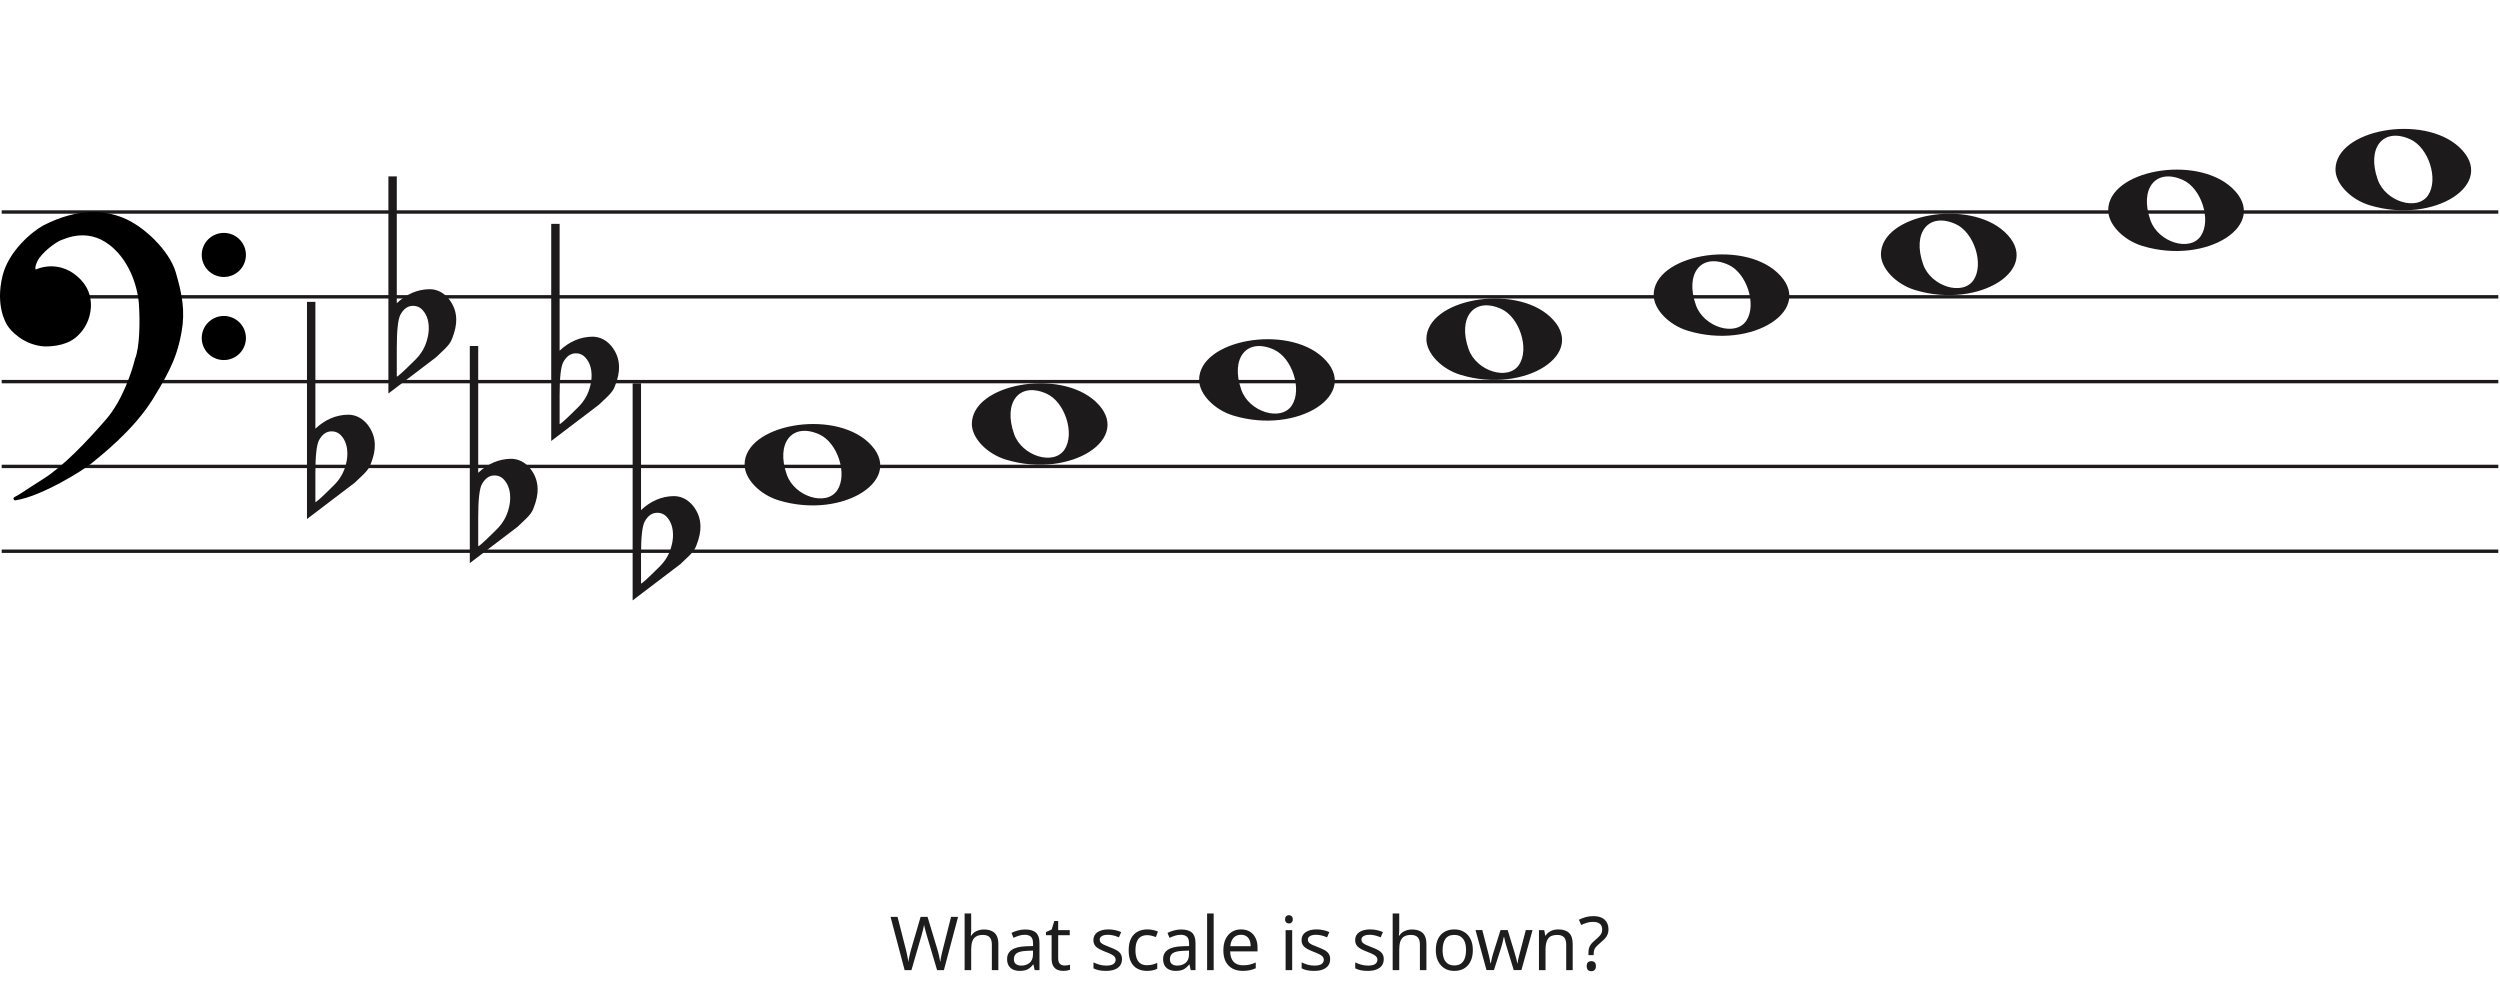
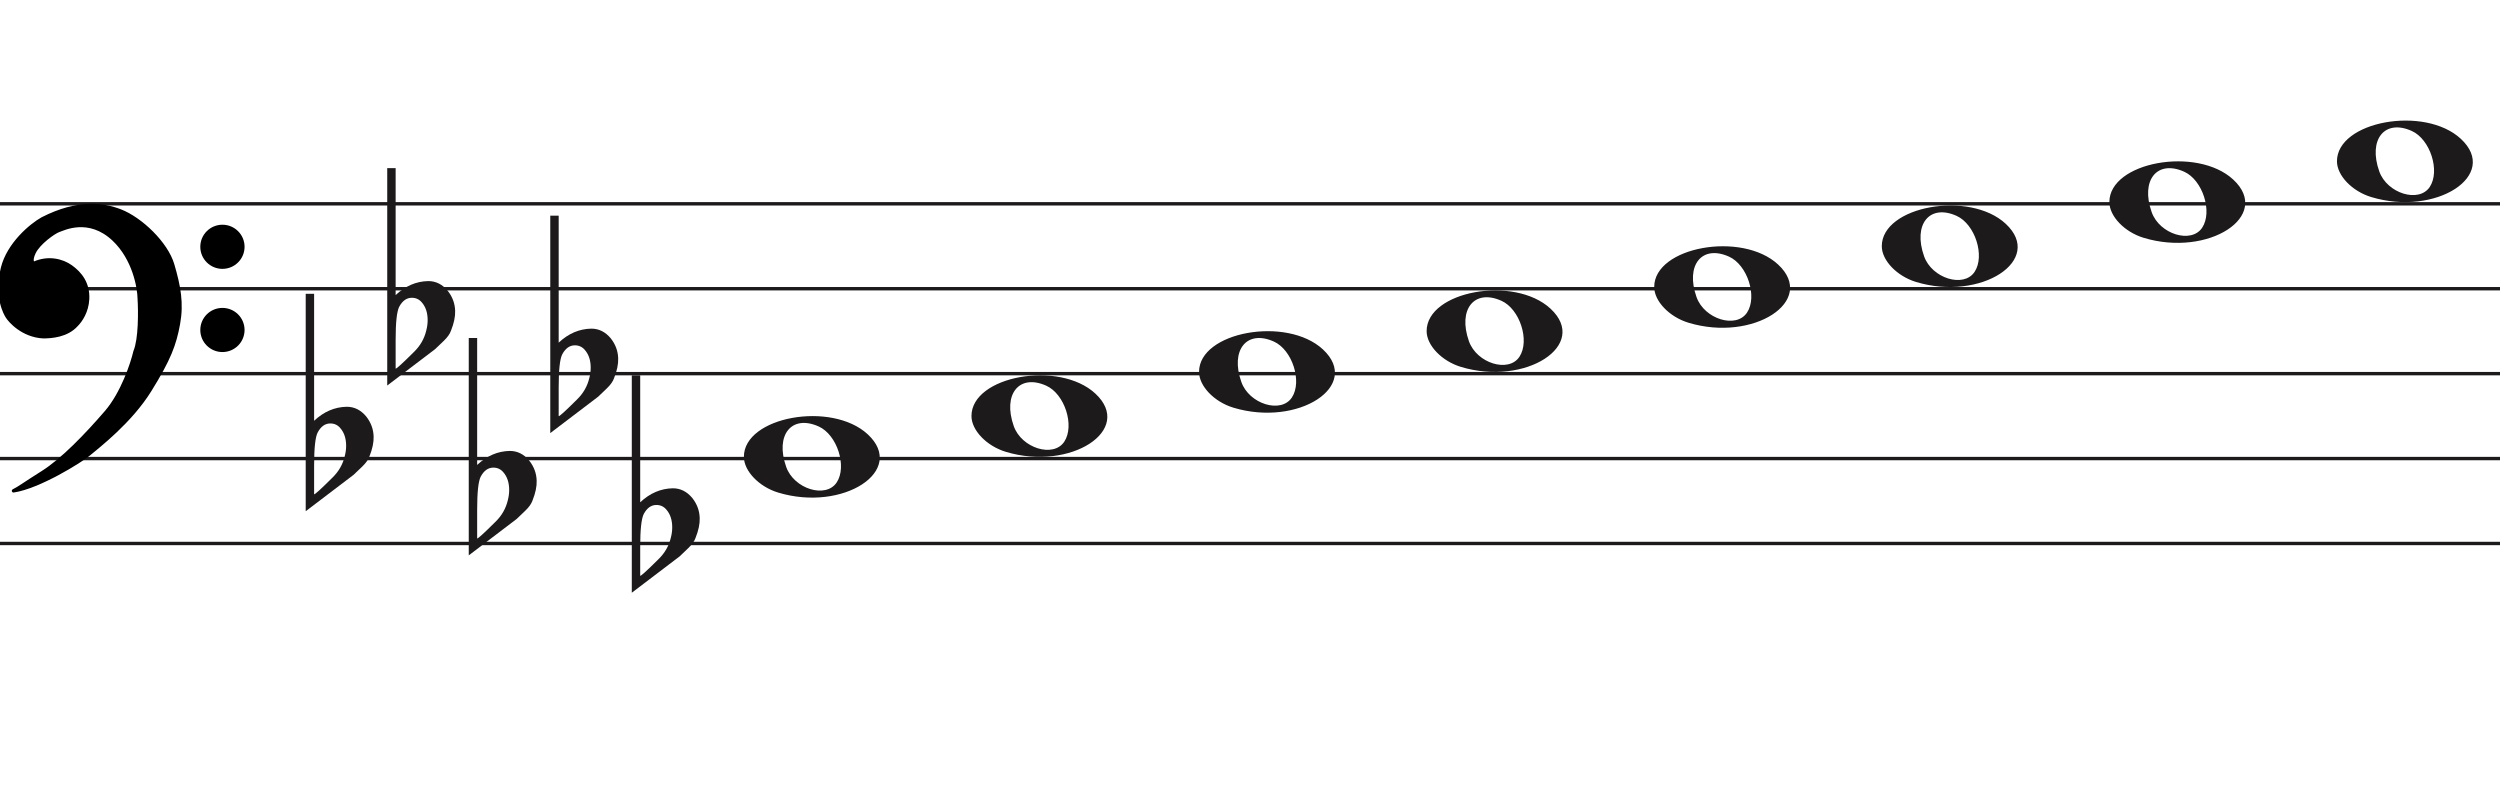
- <svg xmlns="http://www.w3.org/2000/svg" width="737" height="290" viewBox="0 0 737 290" fill="none">
+ <svg xmlns="http://www.w3.org/2000/svg" width="736" height="236" viewBox="0.5 2.5 736 236" fill="none">
  <line x1="0.5" y1="62.5" x2="736.5" y2="62.5" stroke="#1C1A1A" />
  <line x1="0.5" y1="87.5" x2="736.5" y2="87.5" stroke="#1C1A1A" />
  <line x1="0.5" y1="112.5" x2="736.5" y2="112.5" stroke="#1C1A1A" />
  <line x1="0.5" y1="137.5" x2="736.5" y2="137.5" stroke="#1C1A1A" />
  <line x1="0.5" y1="162.5" x2="736.5" y2="162.5" stroke="#1C1A1A" />
  <path d="M363.597 122.514C357.953 120.805 353.5 116.161 353.5 111.984C353.5 100.16 379.313 95.481 389.973 105.372C401.5 116.069 382.688 128.295 363.597 122.514H363.597ZM380.815 119.544C383.955 114.829 380.953 105.486 375.513 103.048C367.525 99.467 362.629 105.569 365.956 114.959C368.257 121.453 377.619 124.343 380.815 119.544Z" fill="#1C1A1A" />
  <path d="M296.597 135.514C290.953 133.805 286.5 129.161 286.5 124.984C286.5 113.16 312.313 108.481 322.973 118.372C334.5 129.069 315.688 141.295 296.597 135.514H296.597ZM313.815 132.544C316.955 127.829 313.953 118.486 308.513 116.048C300.525 112.467 295.629 118.569 298.956 127.959C301.257 134.453 310.619 137.343 313.815 132.544Z" fill="#1C1A1A" />
  <path d="M229.597 147.514C223.953 145.805 219.5 141.161 219.5 136.984C219.5 125.16 245.313 120.481 255.973 130.372C267.5 141.069 248.688 153.295 229.597 147.514H229.597ZM246.815 144.544C249.955 139.829 246.953 130.486 241.513 128.048C233.525 124.467 228.629 130.569 231.956 139.959C234.257 146.453 243.619 149.343 246.815 144.544Z" fill="#1C1A1A" />
  <path d="M430.597 110.514C424.953 108.805 420.5 104.161 420.5 99.984C420.5 88.16 446.313 83.481 456.973 93.373C468.5 104.069 449.688 116.295 430.597 110.514H430.597ZM447.815 107.544C450.955 102.829 447.953 93.486 442.513 91.048C434.525 87.467 429.629 93.569 432.956 102.959C435.257 109.453 444.619 112.343 447.815 107.544Z" fill="#1C1A1A" />
  <path d="M698.597 60.514C692.953 58.805 688.5 54.161 688.5 49.984C688.5 38.16 714.313 33.481 724.973 43.373C736.5 54.069 717.688 66.295 698.597 60.514H698.597ZM715.815 57.544C718.955 52.829 715.953 43.486 710.513 41.048C702.525 37.467 697.629 43.569 700.956 52.959C703.257 59.453 712.619 62.343 715.815 57.544Z" fill="#1C1A1A" />
  <path d="M631.597 72.514C625.953 70.805 621.5 66.161 621.5 61.984C621.5 50.16 647.313 45.481 657.973 55.373C669.5 66.069 650.688 78.295 631.597 72.514H631.597ZM648.815 69.544C651.955 64.829 648.953 55.486 643.513 53.048C635.525 49.467 630.629 55.569 633.956 64.959C636.257 71.453 645.619 74.343 648.815 69.544Z" fill="#1C1A1A" />
  <path d="M564.597 85.514C558.953 83.805 554.5 79.161 554.5 74.984C554.5 63.16 580.313 58.481 590.973 68.373C602.5 79.069 583.688 91.295 564.597 85.514H564.597ZM581.815 82.544C584.955 77.829 581.953 68.486 576.513 66.048C568.525 62.467 563.629 68.569 566.956 77.959C569.257 84.453 578.619 87.343 581.815 82.544Z" fill="#1C1A1A" />
  <path d="M497.597 97.514C491.953 95.805 487.5 91.161 487.5 86.984C487.5 75.16 513.313 70.481 523.973 80.373C535.5 91.069 516.688 103.295 497.597 97.514H497.597ZM514.815 94.544C517.955 89.829 514.953 80.486 509.513 78.048C501.525 74.467 496.629 80.569 499.956 89.959C502.257 96.453 511.619 99.343 514.815 94.544Z" fill="#1C1A1A" />
  <path d="M92.975 89V120.091C92.975 120.091 92.975 122.186 92.975 126.378C95.832 123.693 99.037 122.317 102.591 122.252C104.813 122.252 106.717 123.201 108.304 125.101C109.7 126.869 110.43 128.834 110.494 130.995C110.557 132.698 110.145 134.662 109.256 136.889C108.939 137.806 108.24 138.788 107.161 139.836C106.336 140.622 105.479 141.441 104.591 142.292C99.894 145.829 95.197 149.398 90.5 153V89H92.975V89ZM100.687 128.539C99.926 127.622 98.942 127.164 97.736 127.164C96.213 127.164 94.975 128.048 94.023 129.816C93.325 131.191 92.975 134.433 92.975 139.542V147.99C93.039 148.252 94.816 146.647 98.307 143.176C100.211 141.343 101.449 139.181 102.02 136.693C102.274 135.71 102.401 134.728 102.401 133.746C102.401 131.584 101.83 129.849 100.687 128.539" fill="#1C1A1A" />
  <path d="M116.975 52V83.091C116.975 83.091 116.975 85.186 116.975 89.378C119.832 86.693 123.037 85.317 126.591 85.252C128.813 85.252 130.717 86.201 132.304 88.101C133.7 89.869 134.43 91.834 134.494 93.995C134.557 95.698 134.145 97.662 133.256 99.889C132.939 100.806 132.24 101.788 131.161 102.836C130.336 103.622 129.479 104.441 128.591 105.292C123.894 108.829 119.197 112.398 114.5 116V52H116.975V52ZM124.687 91.539C123.926 90.622 122.942 90.164 121.736 90.164C120.212 90.164 118.975 91.048 118.023 92.816C117.324 94.191 116.975 97.433 116.975 102.542V110.99C117.039 111.252 118.816 109.647 122.307 106.176C124.211 104.343 125.449 102.181 126.02 99.693C126.274 98.71 126.401 97.728 126.401 96.746C126.401 94.584 125.83 92.849 124.687 91.539" fill="#1C1A1A" />
  <path d="M140.975 102V133.091C140.975 133.091 140.975 135.186 140.975 139.378C143.832 136.693 147.037 135.317 150.591 135.252C152.813 135.252 154.717 136.201 156.304 138.101C157.7 139.869 158.43 141.834 158.494 143.995C158.557 145.698 158.145 147.662 157.256 149.889C156.939 150.806 156.24 151.788 155.161 152.836C154.336 153.622 153.479 154.441 152.591 155.292C147.894 158.829 143.197 162.398 138.5 166V102H140.975V102ZM148.687 141.539C147.926 140.622 146.942 140.164 145.736 140.164C144.212 140.164 142.975 141.048 142.023 142.816C141.324 144.191 140.975 147.433 140.975 152.542V160.99C141.039 161.252 142.816 159.647 146.307 156.176C148.211 154.343 149.449 152.181 150.02 149.693C150.274 148.71 150.401 147.728 150.401 146.746C150.401 144.584 149.83 142.849 148.687 141.539" fill="#1C1A1A" />
  <path d="M164.975 66V97.091C164.975 97.091 164.975 99.186 164.975 103.378C167.832 100.693 171.037 99.317 174.591 99.252C176.813 99.252 178.717 100.201 180.304 102.101C181.7 103.869 182.43 105.834 182.494 107.995C182.557 109.698 182.145 111.662 181.256 113.889C180.939 114.806 180.24 115.788 179.161 116.836C178.336 117.622 177.479 118.441 176.591 119.292C171.894 122.829 167.197 126.398 162.5 130V66H164.975V66ZM172.687 105.539C171.926 104.622 170.942 104.164 169.736 104.164C168.212 104.164 166.975 105.048 166.023 106.816C165.324 108.191 164.975 111.433 164.975 116.542V124.99C165.039 125.252 166.816 123.647 170.307 120.176C172.211 118.343 173.449 116.181 174.02 113.693C174.274 112.71 174.401 111.728 174.401 110.746C174.401 108.584 173.83 106.849 172.687 105.539" fill="#1C1A1A" />
  <path d="M188.975 113V144.091C188.975 144.091 188.975 146.186 188.975 150.378C191.832 147.693 195.037 146.317 198.591 146.252C200.813 146.252 202.717 147.201 204.304 149.101C205.7 150.869 206.43 152.834 206.494 154.995C206.557 156.698 206.145 158.662 205.256 160.889C204.939 161.806 204.24 162.788 203.161 163.836C202.336 164.622 201.479 165.441 200.591 166.292C195.894 169.829 191.197 173.398 186.5 177V113H188.975V113ZM196.687 152.539C195.926 151.622 194.942 151.164 193.736 151.164C192.212 151.164 190.975 152.048 190.023 153.816C189.324 155.191 188.975 158.433 188.975 163.542V171.99C189.039 172.252 190.816 170.647 194.307 167.176C196.211 165.343 197.449 163.181 198.02 160.693C198.274 159.71 198.401 158.728 198.401 157.746C198.401 155.584 197.83 153.849 196.687 152.539" fill="#1C1A1A" />
  <path d="M26.623 136.24C24.296 138.193 11.97 145.891 4.476 147C6.602 145.891 7.273 145.225 13.089 141.565C18.806 137.967 25.84 130.694 31.768 123.817C36.51 118.315 39.411 109.619 40.268 105.959C41.789 102.32 41.722 94.164 41.499 90.54C41.461 87.028 39.91 78.605 34.005 73.014C26.623 66.026 19.129 69.909 17.787 70.352C16.444 70.796 11.858 74.013 10.516 76.897C9.443 79.204 10.069 79.929 10.516 80.003C14.773 78.117 18.85 79.2 21.372 81.001C24.168 82.998 26.517 85.993 26.294 90.54C26.115 94.179 24.324 96.863 22.982 98.194C20.186 101.3 15.699 101.633 13.201 101.633C7.161 101.3 3.365 96.974 2.575 95.643C2.246 95.088 -0.892 90.097 1.233 81.445C2.981 74.326 9.659 68.763 12.977 66.914C23.603 61.478 31.097 62.73 35.906 64.584C41.946 66.914 49.49 74.124 51.341 80.446C53.193 86.769 54.138 91.76 53.019 97.861C51.901 103.962 50.335 108.177 44.63 117.384C38.926 126.59 29.531 133.8 26.623 136.24Z" fill="black" />
  <path d="M4.476 147L4.245 146.557C4.029 146.67 3.925 146.922 4.001 147.154C4.076 147.387 4.308 147.53 4.55 147.495L4.476 147ZM26.623 136.24L26.301 135.857V135.857L26.623 136.24ZM44.63 117.384L45.056 117.647V117.647L44.63 117.384ZM51.341 80.446L51.821 80.306V80.306L51.341 80.446ZM35.906 64.584L36.086 64.118V64.118L35.906 64.584ZM12.977 66.914L12.749 66.469L12.741 66.473L12.734 66.477L12.977 66.914ZM1.233 81.445L1.718 81.564V81.564L1.233 81.445ZM2.575 95.643L2.145 95.898H2.145L2.575 95.643ZM13.201 101.633L13.173 102.132L13.187 102.133H13.201V101.633ZM22.982 98.194L22.63 97.839L22.62 97.849L22.61 97.859L22.982 98.194ZM26.294 90.54L25.794 90.516V90.516L26.294 90.54ZM21.372 81.001L21.663 80.594V80.594L21.372 81.001ZM10.516 80.003L10.435 80.496L10.582 80.52L10.719 80.46L10.516 80.003ZM10.516 76.897L10.97 77.108V77.108L10.516 76.897ZM17.787 70.352L17.943 70.827V70.827L17.787 70.352ZM34.005 73.014L33.661 73.378L34.005 73.014ZM41.499 90.54L40.999 90.546L40.999 90.558L41 90.571L41.499 90.54ZM40.268 105.959L39.807 105.766L39.791 105.804L39.781 105.845L40.268 105.959ZM31.768 123.817L31.389 123.491V123.491L31.768 123.817ZM13.089 141.565L13.355 141.988L13.089 141.565ZM4.476 147L4.55 147.495C8.389 146.926 13.41 144.687 17.723 142.377C22.042 140.065 25.741 137.633 26.944 136.624L26.623 136.24L26.301 135.857C25.178 136.8 21.55 139.194 17.251 141.496C12.947 143.8 8.058 145.964 4.403 146.505L4.476 147ZM26.623 136.24L26.944 136.624C29.828 134.204 39.299 126.937 45.056 117.647L44.63 117.384L44.205 117.12C38.553 126.243 29.234 133.397 26.301 135.857L26.623 136.24ZM44.63 117.384L45.056 117.647C50.782 108.405 52.378 104.131 53.511 97.951L53.019 97.861L52.527 97.771C51.423 103.792 49.888 107.949 44.205 117.12L44.63 117.384ZM53.019 97.861L53.511 97.951C54.65 91.736 53.68 86.655 51.821 80.306L51.341 80.446L50.861 80.587C52.705 86.883 53.625 91.785 52.527 97.771L53.019 97.861ZM51.341 80.446L51.821 80.306C50.863 77.034 48.453 73.581 45.549 70.665C42.642 67.747 39.189 65.315 36.086 64.118L35.906 64.584L35.726 65.051C38.663 66.183 42.002 68.521 44.84 71.371C47.681 74.223 49.968 77.536 50.861 80.587L51.341 80.446ZM35.906 64.584L36.086 64.118C31.155 62.216 23.512 60.963 12.749 66.469L12.977 66.914L13.205 67.359C23.693 61.994 31.038 63.243 35.726 65.051L35.906 64.584ZM12.977 66.914L12.734 66.477C11.025 67.429 8.484 69.316 6.147 71.865C3.811 74.414 1.648 77.657 0.747 81.325L1.233 81.445L1.718 81.564C2.565 78.114 4.615 75.016 6.885 72.541C9.153 70.066 11.611 68.247 13.22 67.35L12.977 66.914ZM1.233 81.445L0.747 81.325C-1.421 90.156 1.782 95.286 2.145 95.898L2.575 95.643L3.005 95.388C2.71 94.89 -0.362 90.037 1.718 81.564L1.233 81.445ZM2.575 95.643L2.145 95.898C2.579 96.63 3.776 98.094 5.628 99.419C7.489 100.75 10.037 101.959 13.173 102.132L13.201 101.633L13.228 101.133C10.324 100.973 7.955 99.854 6.21 98.606C4.457 97.352 3.361 95.987 3.005 95.388L2.575 95.643ZM13.201 101.633V102.133C15.703 102.133 20.398 101.811 23.353 98.528L22.982 98.194L22.61 97.859C19.973 100.789 15.695 101.133 13.201 101.133V101.633ZM22.982 98.194L23.334 98.549C24.744 97.151 26.607 94.354 26.793 90.565L26.294 90.54L25.794 90.516C25.623 94.003 23.904 96.575 22.63 97.839L22.982 98.194ZM26.294 90.54L26.793 90.565C27.028 85.794 24.548 82.654 21.663 80.594L21.372 81.001L21.082 81.408C23.789 83.341 26.007 86.191 25.794 90.516L26.294 90.54ZM21.372 81.001L21.663 80.594C19.021 78.707 14.757 77.577 10.314 79.546L10.516 80.003L10.719 80.46C14.789 78.657 18.68 79.693 21.082 81.408L21.372 81.001ZM10.516 80.003L10.598 79.509C10.597 79.509 10.575 79.505 10.545 79.473C10.516 79.441 10.465 79.366 10.439 79.207C10.385 78.873 10.45 78.225 10.97 77.108L10.516 76.897L10.063 76.686C9.509 77.876 9.35 78.744 9.452 79.368C9.559 80.023 9.966 80.418 10.435 80.496L10.516 80.003ZM10.516 76.897L10.97 77.108C11.592 75.771 13.001 74.304 14.469 73.096C15.195 72.498 15.92 71.976 16.542 71.578C17.176 71.173 17.67 70.917 17.943 70.827L17.787 70.352L17.63 69.878C17.232 70.009 16.649 70.322 16.004 70.735C15.347 71.156 14.589 71.701 13.834 72.323C12.338 73.555 10.783 75.139 10.063 76.686L10.516 76.897ZM17.787 70.352L17.943 70.827C18.683 70.583 20.782 69.544 23.656 69.396C26.498 69.25 30.079 69.987 33.661 73.378L34.005 73.014L34.348 72.651C30.548 69.054 26.692 68.238 23.605 68.397C20.552 68.554 18.233 69.678 17.63 69.878L17.787 70.352ZM34.005 73.014L33.661 73.378C39.432 78.84 40.962 87.108 40.999 90.546L41.499 90.54L41.999 90.535C41.961 86.947 40.389 78.37 34.348 72.651L34.005 73.014ZM41.499 90.54L41 90.571C41.111 92.367 41.183 95.294 41.038 98.219C40.893 101.166 40.531 104.035 39.807 105.766L40.268 105.959L40.73 106.151C41.527 104.244 41.892 101.216 42.037 98.269C42.184 95.3 42.111 92.337 41.998 90.51L41.499 90.54ZM40.268 105.959L39.781 105.845C38.931 109.476 36.053 118.079 31.389 123.491L31.768 123.817L32.146 124.144C36.967 118.551 39.891 109.762 40.755 106.073L40.268 105.959ZM31.768 123.817L31.389 123.491C25.461 130.368 18.47 137.587 12.822 141.142L13.089 141.565L13.355 141.988C19.142 138.346 26.218 131.021 32.146 124.144L31.768 123.817ZM13.089 141.565L12.822 141.142C9.909 142.975 8.283 144.059 7.124 144.821C5.967 145.581 5.285 146.014 4.245 146.557L4.476 147L4.708 147.443C5.793 146.877 6.509 146.422 7.673 145.657C8.834 144.894 10.452 143.815 13.355 141.988L13.089 141.565Z" fill="black" />
  <ellipse cx="65.985" cy="75.156" rx="6.515" ry="6.498" fill="black" />
  <ellipse cx="65.985" cy="99.646" rx="6.515" ry="6.498" fill="black" />
-   <path d="M282.44 270.292L278.26 286H276.258L273.2 275.704C273.112 275.396 273.024 275.081 272.936 274.758C272.848 274.435 272.767 274.127 272.694 273.834C272.62 273.541 272.554 273.291 272.496 273.086C272.452 272.866 272.422 272.705 272.408 272.602C272.393 272.705 272.364 272.866 272.32 273.086C272.29 273.291 272.239 273.541 272.166 273.834C272.092 274.127 272.012 274.443 271.924 274.78C271.85 275.103 271.762 275.433 271.66 275.77L268.69 286H266.688L262.53 270.292H264.598L267.04 279.884C267.128 280.221 267.208 280.559 267.282 280.896C267.355 281.219 267.421 281.541 267.48 281.864C267.553 282.172 267.612 282.473 267.656 282.766C267.7 283.059 267.744 283.345 267.788 283.624C267.832 283.331 267.876 283.03 267.92 282.722C267.978 282.414 268.044 282.099 268.118 281.776C268.191 281.439 268.272 281.101 268.36 280.764C268.448 280.427 268.536 280.097 268.624 279.774L271.396 270.292H273.442L276.324 279.84C276.426 280.177 276.522 280.522 276.61 280.874C276.698 281.211 276.778 281.541 276.852 281.864C276.925 282.187 276.984 282.502 277.028 282.81C277.086 283.103 277.138 283.375 277.182 283.624C277.226 283.257 277.284 282.876 277.358 282.48C277.431 282.069 277.519 281.644 277.622 281.204C277.724 280.764 277.834 280.317 277.952 279.862L280.372 270.292H282.44ZM286.305 274.186C286.305 274.465 286.29 274.751 286.261 275.044C286.246 275.337 286.224 275.601 286.195 275.836H286.327C286.576 275.425 286.892 275.088 287.273 274.824C287.654 274.56 288.08 274.362 288.549 274.23C289.018 274.083 289.502 274.01 290.001 274.01C290.954 274.01 291.746 274.164 292.377 274.472C293.022 274.765 293.506 275.227 293.829 275.858C294.152 276.489 294.313 277.31 294.313 278.322V286H292.399V278.454C292.399 277.501 292.186 276.789 291.761 276.32C291.336 275.851 290.668 275.616 289.759 275.616C288.879 275.616 288.19 275.785 287.691 276.122C287.192 276.445 286.833 276.929 286.613 277.574C286.408 278.205 286.305 278.982 286.305 279.906V286H284.369V269.28H286.305V274.186ZM302.215 274.01C303.652 274.01 304.715 274.325 305.405 274.956C306.094 275.587 306.439 276.591 306.439 277.97V286H305.031L304.657 284.328H304.569C304.231 284.753 303.879 285.113 303.513 285.406C303.161 285.685 302.75 285.89 302.281 286.022C301.826 286.154 301.269 286.22 300.609 286.22C299.905 286.22 299.267 286.095 298.695 285.846C298.137 285.597 297.697 285.215 297.375 284.702C297.052 284.174 296.891 283.514 296.891 282.722C296.891 281.549 297.353 280.647 298.277 280.016C299.201 279.371 300.623 279.019 302.545 278.96L304.547 278.894V278.19C304.547 277.207 304.334 276.525 303.909 276.144C303.483 275.763 302.882 275.572 302.105 275.572C301.489 275.572 300.902 275.667 300.345 275.858C299.787 276.034 299.267 276.239 298.783 276.474L298.189 275.022C298.702 274.743 299.311 274.509 300.015 274.318C300.719 274.113 301.452 274.01 302.215 274.01ZM302.787 280.302C301.32 280.361 300.301 280.595 299.729 281.006C299.171 281.417 298.893 281.996 298.893 282.744C298.893 283.404 299.091 283.888 299.487 284.196C299.897 284.504 300.418 284.658 301.049 284.658C302.046 284.658 302.875 284.387 303.535 283.844C304.195 283.287 304.525 282.436 304.525 281.292V280.236L302.787 280.302ZM313.799 284.636C314.092 284.636 314.393 284.614 314.701 284.57C315.009 284.511 315.258 284.453 315.449 284.394V285.868C315.243 285.971 314.95 286.051 314.569 286.11C314.187 286.183 313.821 286.22 313.469 286.22C312.853 286.22 312.281 286.117 311.753 285.912C311.239 285.692 310.821 285.318 310.499 284.79C310.176 284.262 310.015 283.521 310.015 282.568V275.704H308.343V274.78L310.037 274.01L310.807 271.502H311.951V274.208H315.361V275.704H311.951V282.524C311.951 283.243 312.119 283.778 312.457 284.13C312.809 284.467 313.256 284.636 313.799 284.636ZM330.763 282.744C330.763 283.507 330.572 284.145 330.191 284.658C329.809 285.171 329.267 285.56 328.563 285.824C327.859 286.088 327.023 286.22 326.055 286.22C325.233 286.22 324.522 286.154 323.921 286.022C323.334 285.89 322.813 285.707 322.359 285.472V283.712C322.828 283.947 323.393 284.167 324.053 284.372C324.727 284.563 325.409 284.658 326.099 284.658C327.081 284.658 327.793 284.504 328.233 284.196C328.673 283.873 328.893 283.448 328.893 282.92C328.893 282.627 328.812 282.363 328.651 282.128C328.489 281.893 328.196 281.659 327.771 281.424C327.36 281.189 326.766 280.925 325.989 280.632C325.226 280.339 324.573 280.045 324.031 279.752C323.488 279.459 323.07 279.107 322.777 278.696C322.483 278.285 322.337 277.757 322.337 277.112C322.337 276.115 322.74 275.345 323.547 274.802C324.368 274.259 325.439 273.988 326.759 273.988C327.477 273.988 328.145 274.061 328.761 274.208C329.391 274.34 329.978 274.531 330.521 274.78L329.861 276.32C329.538 276.173 329.193 276.049 328.827 275.946C328.475 275.829 328.115 275.741 327.749 275.682C327.382 275.609 327.008 275.572 326.627 275.572C325.835 275.572 325.226 275.704 324.801 275.968C324.39 276.217 324.185 276.562 324.185 277.002C324.185 277.325 324.28 277.603 324.471 277.838C324.661 278.058 324.977 278.278 325.417 278.498C325.871 278.703 326.473 278.953 327.221 279.246C327.969 279.525 328.607 279.811 329.135 280.104C329.663 280.397 330.066 280.757 330.345 281.182C330.623 281.593 330.763 282.113 330.763 282.744ZM338.122 286.22C337.081 286.22 336.149 286.007 335.328 285.582C334.521 285.157 333.883 284.497 333.414 283.602C332.959 282.707 332.732 281.563 332.732 280.17C332.732 278.718 332.974 277.537 333.458 276.628C333.942 275.719 334.595 275.051 335.416 274.626C336.252 274.201 337.198 273.988 338.254 273.988C338.855 273.988 339.435 274.054 339.992 274.186C340.549 274.303 341.004 274.45 341.356 274.626L340.762 276.232C340.41 276.1 339.999 275.975 339.53 275.858C339.061 275.741 338.621 275.682 338.21 275.682C337.418 275.682 336.765 275.851 336.252 276.188C335.739 276.525 335.357 277.024 335.108 277.684C334.859 278.344 334.734 279.165 334.734 280.148C334.734 281.087 334.859 281.886 335.108 282.546C335.357 283.206 335.731 283.705 336.23 284.042C336.729 284.379 337.352 284.548 338.1 284.548C338.745 284.548 339.31 284.482 339.794 284.35C340.293 284.218 340.747 284.057 341.158 283.866V285.582C340.762 285.787 340.322 285.941 339.838 286.044C339.369 286.161 338.797 286.22 338.122 286.22ZM348.208 274.01C349.646 274.01 350.709 274.325 351.398 274.956C352.088 275.587 352.432 276.591 352.432 277.97V286H351.024L350.65 284.328H350.562C350.225 284.753 349.873 285.113 349.506 285.406C349.154 285.685 348.744 285.89 348.274 286.022C347.82 286.154 347.262 286.22 346.602 286.22C345.898 286.22 345.26 286.095 344.688 285.846C344.131 285.597 343.691 285.215 343.368 284.702C343.046 284.174 342.884 283.514 342.884 282.722C342.884 281.549 343.346 280.647 344.27 280.016C345.194 279.371 346.617 279.019 348.538 278.96L350.54 278.894V278.19C350.54 277.207 350.328 276.525 349.902 276.144C349.477 275.763 348.876 275.572 348.098 275.572C347.482 275.572 346.896 275.667 346.338 275.858C345.781 276.034 345.26 276.239 344.776 276.474L344.182 275.022C344.696 274.743 345.304 274.509 346.008 274.318C346.712 274.113 347.446 274.01 348.208 274.01ZM348.78 280.302C347.314 280.361 346.294 280.595 345.722 281.006C345.165 281.417 344.886 281.996 344.886 282.744C344.886 283.404 345.084 283.888 345.48 284.196C345.891 284.504 346.412 284.658 347.042 284.658C348.04 284.658 348.868 284.387 349.528 283.844C350.188 283.287 350.518 282.436 350.518 281.292V280.236L348.78 280.302ZM357.79 286H355.854V269.28H357.79V286ZM365.86 273.988C366.872 273.988 367.737 274.208 368.456 274.648C369.189 275.088 369.747 275.711 370.128 276.518C370.524 277.31 370.722 278.241 370.722 279.312V280.478H362.648C362.677 281.813 363.015 282.832 363.66 283.536C364.32 284.225 365.237 284.57 366.41 284.57C367.158 284.57 367.818 284.504 368.39 284.372C368.977 284.225 369.578 284.02 370.194 283.756V285.45C369.593 285.714 368.999 285.905 368.412 286.022C367.825 286.154 367.129 286.22 366.322 286.22C365.207 286.22 364.217 285.993 363.352 285.538C362.501 285.083 361.834 284.409 361.35 283.514C360.881 282.605 360.646 281.497 360.646 280.192C360.646 278.901 360.859 277.794 361.284 276.87C361.724 275.946 362.333 275.235 363.11 274.736C363.902 274.237 364.819 273.988 365.86 273.988ZM365.838 275.572C364.914 275.572 364.181 275.873 363.638 276.474C363.11 277.061 362.795 277.882 362.692 278.938H368.698C368.698 278.263 368.595 277.677 368.39 277.178C368.185 276.679 367.869 276.291 367.444 276.012C367.033 275.719 366.498 275.572 365.838 275.572ZM380.935 274.208V286H378.999V274.208H380.935ZM379.989 269.786C380.282 269.786 380.539 269.889 380.759 270.094C380.994 270.285 381.111 270.593 381.111 271.018C381.111 271.429 380.994 271.737 380.759 271.942C380.539 272.147 380.282 272.25 379.989 272.25C379.666 272.25 379.395 272.147 379.175 271.942C378.955 271.737 378.845 271.429 378.845 271.018C378.845 270.593 378.955 270.285 379.175 270.094C379.395 269.889 379.666 269.786 379.989 269.786ZM392.129 282.744C392.129 283.507 391.938 284.145 391.557 284.658C391.176 285.171 390.633 285.56 389.929 285.824C389.225 286.088 388.389 286.22 387.421 286.22C386.6 286.22 385.888 286.154 385.287 286.022C384.7 285.89 384.18 285.707 383.725 285.472V283.712C384.194 283.947 384.759 284.167 385.419 284.372C386.094 284.563 386.776 284.658 387.465 284.658C388.448 284.658 389.159 284.504 389.599 284.196C390.039 283.873 390.259 283.448 390.259 282.92C390.259 282.627 390.178 282.363 390.017 282.128C389.856 281.893 389.562 281.659 389.137 281.424C388.726 281.189 388.132 280.925 387.355 280.632C386.592 280.339 385.94 280.045 385.397 279.752C384.854 279.459 384.436 279.107 384.143 278.696C383.85 278.285 383.703 277.757 383.703 277.112C383.703 276.115 384.106 275.345 384.913 274.802C385.734 274.259 386.805 273.988 388.125 273.988C388.844 273.988 389.511 274.061 390.127 274.208C390.758 274.34 391.344 274.531 391.887 274.78L391.227 276.32C390.904 276.173 390.56 276.049 390.193 275.946C389.841 275.829 389.482 275.741 389.115 275.682C388.748 275.609 388.374 275.572 387.993 275.572C387.201 275.572 386.592 275.704 386.167 275.968C385.756 276.217 385.551 276.562 385.551 277.002C385.551 277.325 385.646 277.603 385.837 277.838C386.028 278.058 386.343 278.278 386.783 278.498C387.238 278.703 387.839 278.953 388.587 279.246C389.335 279.525 389.973 279.811 390.501 280.104C391.029 280.397 391.432 280.757 391.711 281.182C391.99 281.593 392.129 282.113 392.129 282.744ZM407.931 282.744C407.931 283.507 407.74 284.145 407.359 284.658C406.978 285.171 406.435 285.56 405.731 285.824C405.027 286.088 404.191 286.22 403.223 286.22C402.402 286.22 401.69 286.154 401.089 286.022C400.502 285.89 399.982 285.707 399.527 285.472V283.712C399.996 283.947 400.561 284.167 401.221 284.372C401.896 284.563 402.578 284.658 403.267 284.658C404.25 284.658 404.961 284.504 405.401 284.196C405.841 283.873 406.061 283.448 406.061 282.92C406.061 282.627 405.98 282.363 405.819 282.128C405.658 281.893 405.364 281.659 404.939 281.424C404.528 281.189 403.934 280.925 403.157 280.632C402.394 280.339 401.742 280.045 401.199 279.752C400.656 279.459 400.238 279.107 399.945 278.696C399.652 278.285 399.505 277.757 399.505 277.112C399.505 276.115 399.908 275.345 400.715 274.802C401.536 274.259 402.607 273.988 403.927 273.988C404.646 273.988 405.313 274.061 405.929 274.208C406.56 274.34 407.146 274.531 407.689 274.78L407.029 276.32C406.706 276.173 406.362 276.049 405.995 275.946C405.643 275.829 405.284 275.741 404.917 275.682C404.55 275.609 404.176 275.572 403.795 275.572C403.003 275.572 402.394 275.704 401.969 275.968C401.558 276.217 401.353 276.562 401.353 277.002C401.353 277.325 401.448 277.603 401.639 277.838C401.83 278.058 402.145 278.278 402.585 278.498C403.04 278.703 403.641 278.953 404.389 279.246C405.137 279.525 405.775 279.811 406.303 280.104C406.831 280.397 407.234 280.757 407.513 281.182C407.792 281.593 407.931 282.113 407.931 282.744ZM412.496 274.186C412.496 274.465 412.482 274.751 412.452 275.044C412.438 275.337 412.416 275.601 412.386 275.836H412.518C412.768 275.425 413.083 275.088 413.464 274.824C413.846 274.56 414.271 274.362 414.74 274.23C415.21 274.083 415.694 274.01 416.192 274.01C417.146 274.01 417.938 274.164 418.568 274.472C419.214 274.765 419.698 275.227 420.02 275.858C420.343 276.489 420.504 277.31 420.504 278.322V286H418.59V278.454C418.59 277.501 418.378 276.789 417.952 276.32C417.527 275.851 416.86 275.616 415.95 275.616C415.07 275.616 414.381 275.785 413.882 276.122C413.384 276.445 413.024 276.929 412.804 277.574C412.599 278.205 412.496 278.982 412.496 279.906V286H410.56V269.28H412.496V274.186ZM434.192 280.082C434.192 281.065 434.06 281.937 433.796 282.7C433.547 283.448 433.18 284.086 432.696 284.614C432.227 285.142 431.647 285.545 430.958 285.824C430.283 286.088 429.528 286.22 428.692 286.22C427.915 286.22 427.196 286.088 426.536 285.824C425.876 285.545 425.304 285.142 424.82 284.614C424.336 284.086 423.955 283.448 423.676 282.7C423.412 281.937 423.28 281.065 423.28 280.082C423.28 278.777 423.5 277.677 423.94 276.782C424.38 275.873 425.011 275.183 425.832 274.714C426.653 274.23 427.629 273.988 428.758 273.988C429.829 273.988 430.767 274.23 431.574 274.714C432.395 275.183 433.033 275.873 433.488 276.782C433.957 277.677 434.192 278.777 434.192 280.082ZM425.282 280.082C425.282 281.006 425.399 281.813 425.634 282.502C425.883 283.177 426.265 283.697 426.778 284.064C427.291 284.431 427.944 284.614 428.736 284.614C429.528 284.614 430.181 284.431 430.694 284.064C431.207 283.697 431.581 283.177 431.816 282.502C432.065 281.813 432.19 281.006 432.19 280.082C432.19 279.143 432.065 278.344 431.816 277.684C431.567 277.024 431.185 276.518 430.672 276.166C430.173 275.799 429.521 275.616 428.714 275.616C427.511 275.616 426.639 276.012 426.096 276.804C425.553 277.596 425.282 278.689 425.282 280.082ZM444.223 279.334C444.135 279.026 444.047 278.725 443.959 278.432C443.871 278.124 443.79 277.838 443.717 277.574C443.658 277.295 443.599 277.039 443.541 276.804C443.482 276.569 443.438 276.371 443.409 276.21H443.321C443.291 276.371 443.247 276.569 443.189 276.804C443.145 277.039 443.086 277.295 443.013 277.574C442.954 277.853 442.881 278.146 442.793 278.454C442.719 278.747 442.631 279.048 442.529 279.356L440.417 285.978H438.217L434.983 274.186H436.985L438.613 280.478C438.73 280.903 438.84 281.336 438.943 281.776C439.045 282.201 439.133 282.612 439.207 283.008C439.295 283.389 439.353 283.719 439.383 283.998H439.471C439.515 283.822 439.566 283.602 439.625 283.338C439.683 283.074 439.742 282.795 439.801 282.502C439.874 282.209 439.947 281.915 440.021 281.622C440.109 281.329 440.189 281.065 440.263 280.83L442.353 274.186H444.465L446.489 280.83C446.591 281.167 446.694 281.527 446.797 281.908C446.914 282.289 447.017 282.663 447.105 283.03C447.193 283.382 447.251 283.697 447.281 283.976H447.369C447.398 283.727 447.449 283.419 447.523 283.052C447.611 282.671 447.706 282.26 447.809 281.82C447.926 281.365 448.043 280.918 448.161 280.478L449.811 274.186H451.791L448.513 285.978H446.247L444.223 279.334ZM459.362 273.988C460.77 273.988 461.833 274.333 462.552 275.022C463.27 275.697 463.63 276.797 463.63 278.322V286H461.716V278.454C461.716 277.501 461.503 276.789 461.078 276.32C460.652 275.851 459.985 275.616 459.076 275.616C457.77 275.616 456.868 275.983 456.37 276.716C455.871 277.449 455.622 278.505 455.622 279.884V286H453.686V274.208H455.248L455.534 275.814H455.644C455.908 275.403 456.23 275.066 456.612 274.802C457.008 274.523 457.44 274.318 457.91 274.186C458.379 274.054 458.863 273.988 459.362 273.988ZM468.275 280.984C468.275 280.427 468.326 279.95 468.429 279.554C468.546 279.143 468.737 278.755 469.001 278.388C469.28 278.021 469.654 277.64 470.123 277.244C470.695 276.76 471.135 276.357 471.443 276.034C471.766 275.711 471.993 275.396 472.125 275.088C472.257 274.78 472.323 274.406 472.323 273.966C472.323 273.262 472.096 272.719 471.641 272.338C471.186 271.957 470.526 271.766 469.661 271.766C468.942 271.766 468.304 271.861 467.747 272.052C467.19 272.228 466.654 272.441 466.141 272.69L465.459 271.15C466.046 270.842 466.691 270.585 467.395 270.38C468.114 270.175 468.913 270.072 469.793 270.072C471.186 270.072 472.264 270.417 473.027 271.106C473.79 271.795 474.171 272.734 474.171 273.922C474.171 274.582 474.061 275.147 473.841 275.616C473.636 276.071 473.335 276.496 472.939 276.892C472.558 277.273 472.103 277.684 471.575 278.124C471.091 278.535 470.717 278.894 470.453 279.202C470.204 279.51 470.035 279.818 469.947 280.126C469.859 280.419 469.815 280.779 469.815 281.204V281.578H468.275V280.984ZM467.769 284.812C467.769 284.269 467.894 283.888 468.143 283.668C468.407 283.448 468.737 283.338 469.133 283.338C469.5 283.338 469.815 283.448 470.079 283.668C470.343 283.888 470.475 284.269 470.475 284.812C470.475 285.34 470.343 285.721 470.079 285.956C469.815 286.191 469.5 286.308 469.133 286.308C468.737 286.308 468.407 286.191 468.143 285.956C467.894 285.721 467.769 285.34 467.769 284.812Z" fill="#1D1D1D" />
</svg>
